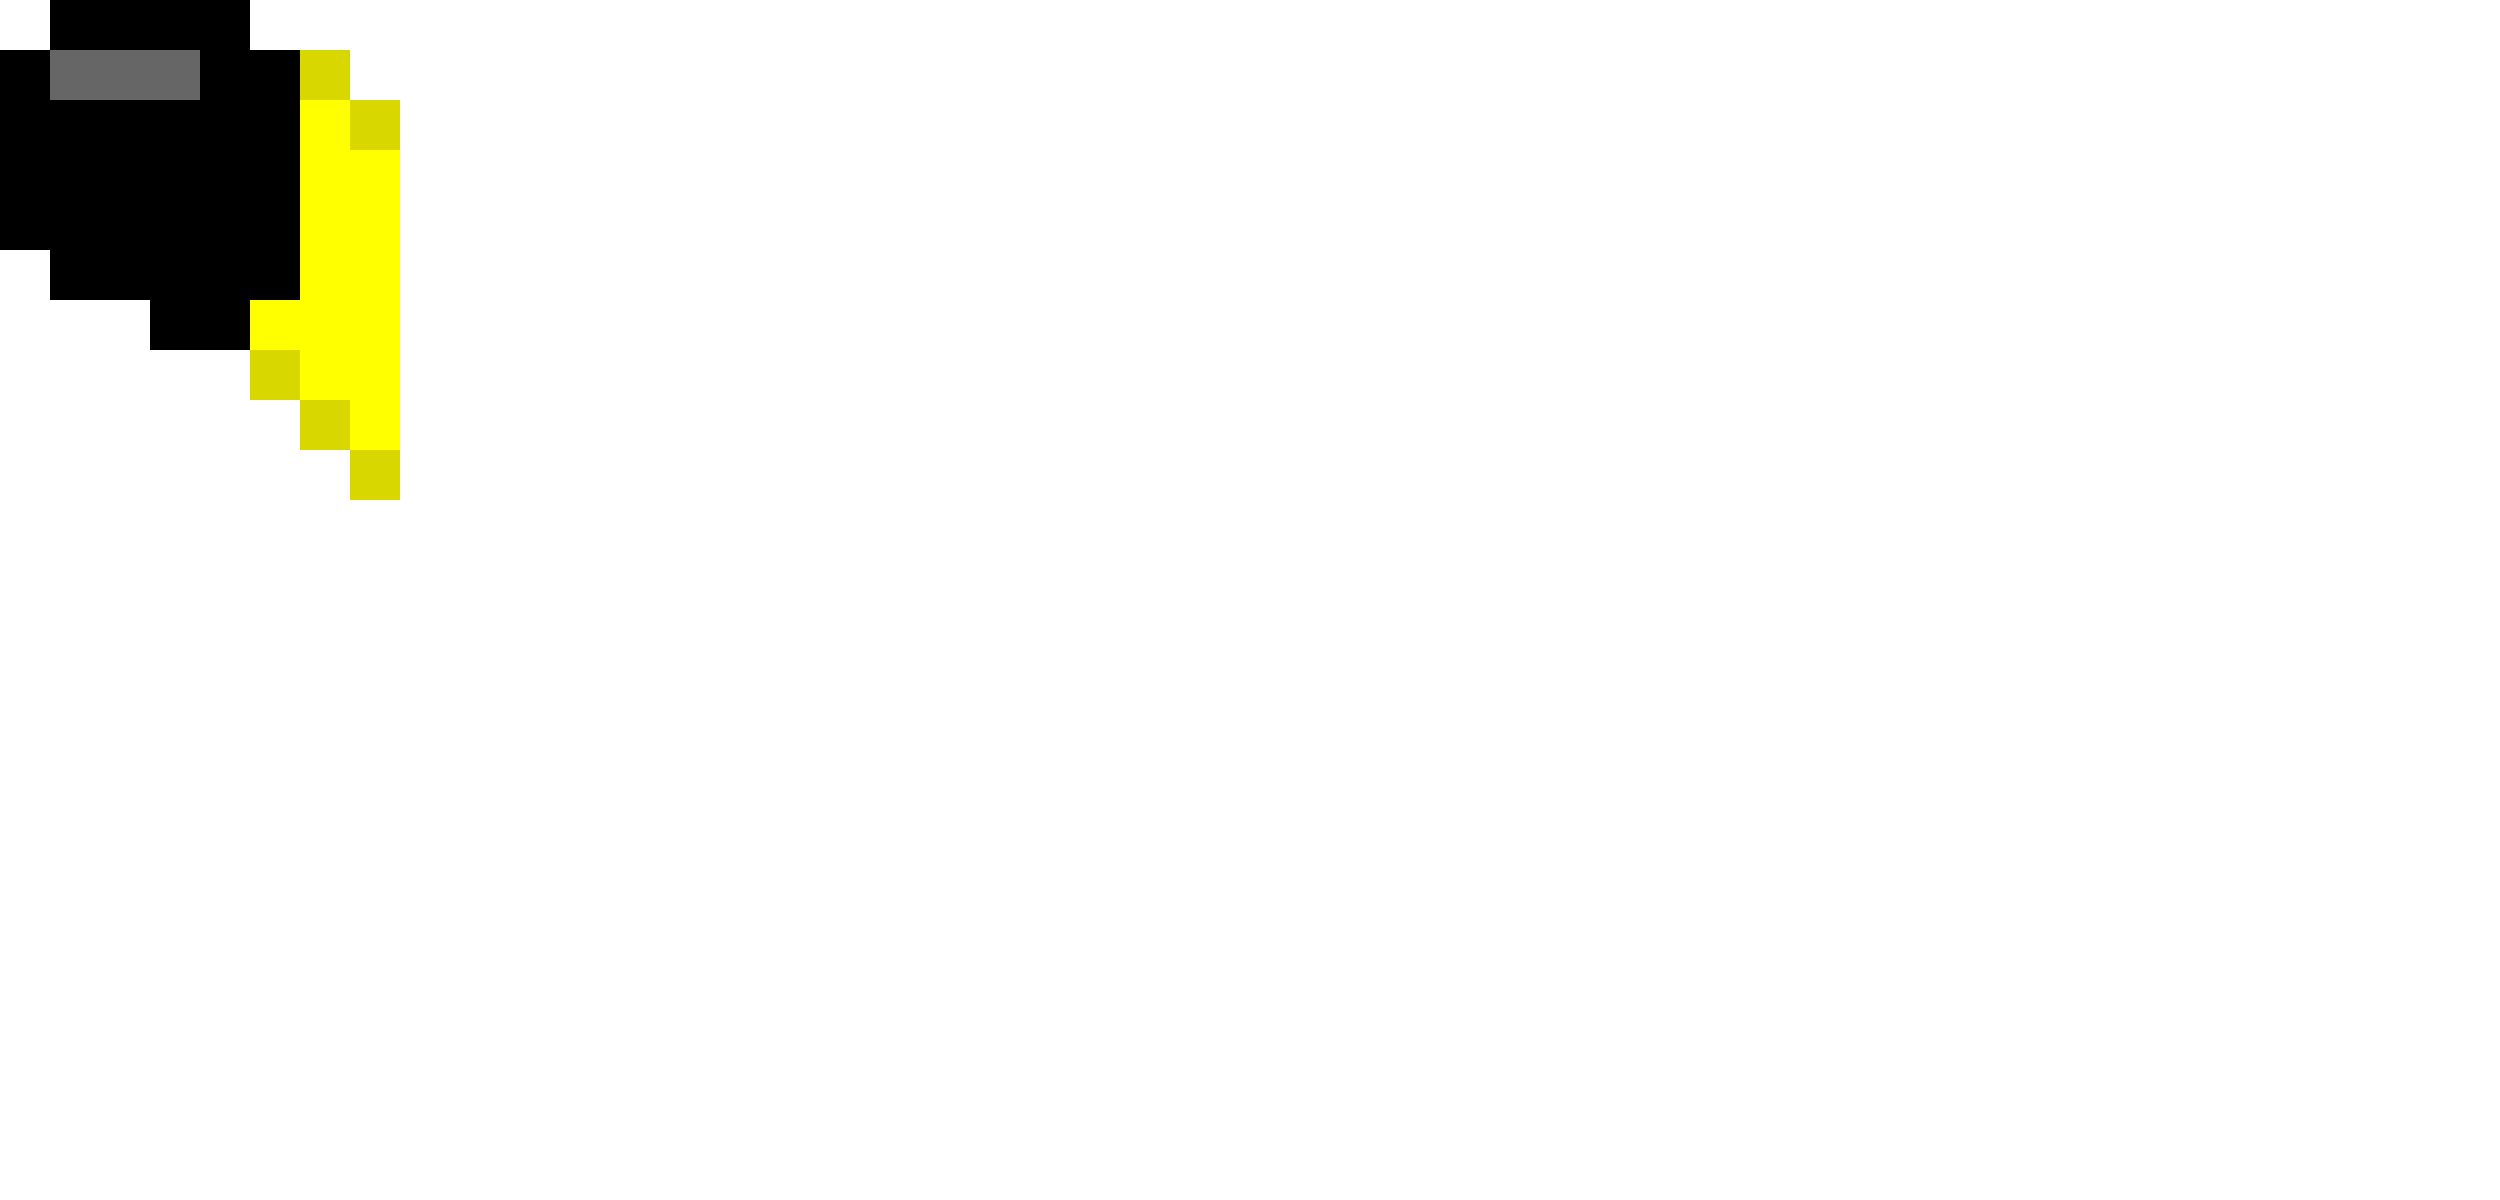
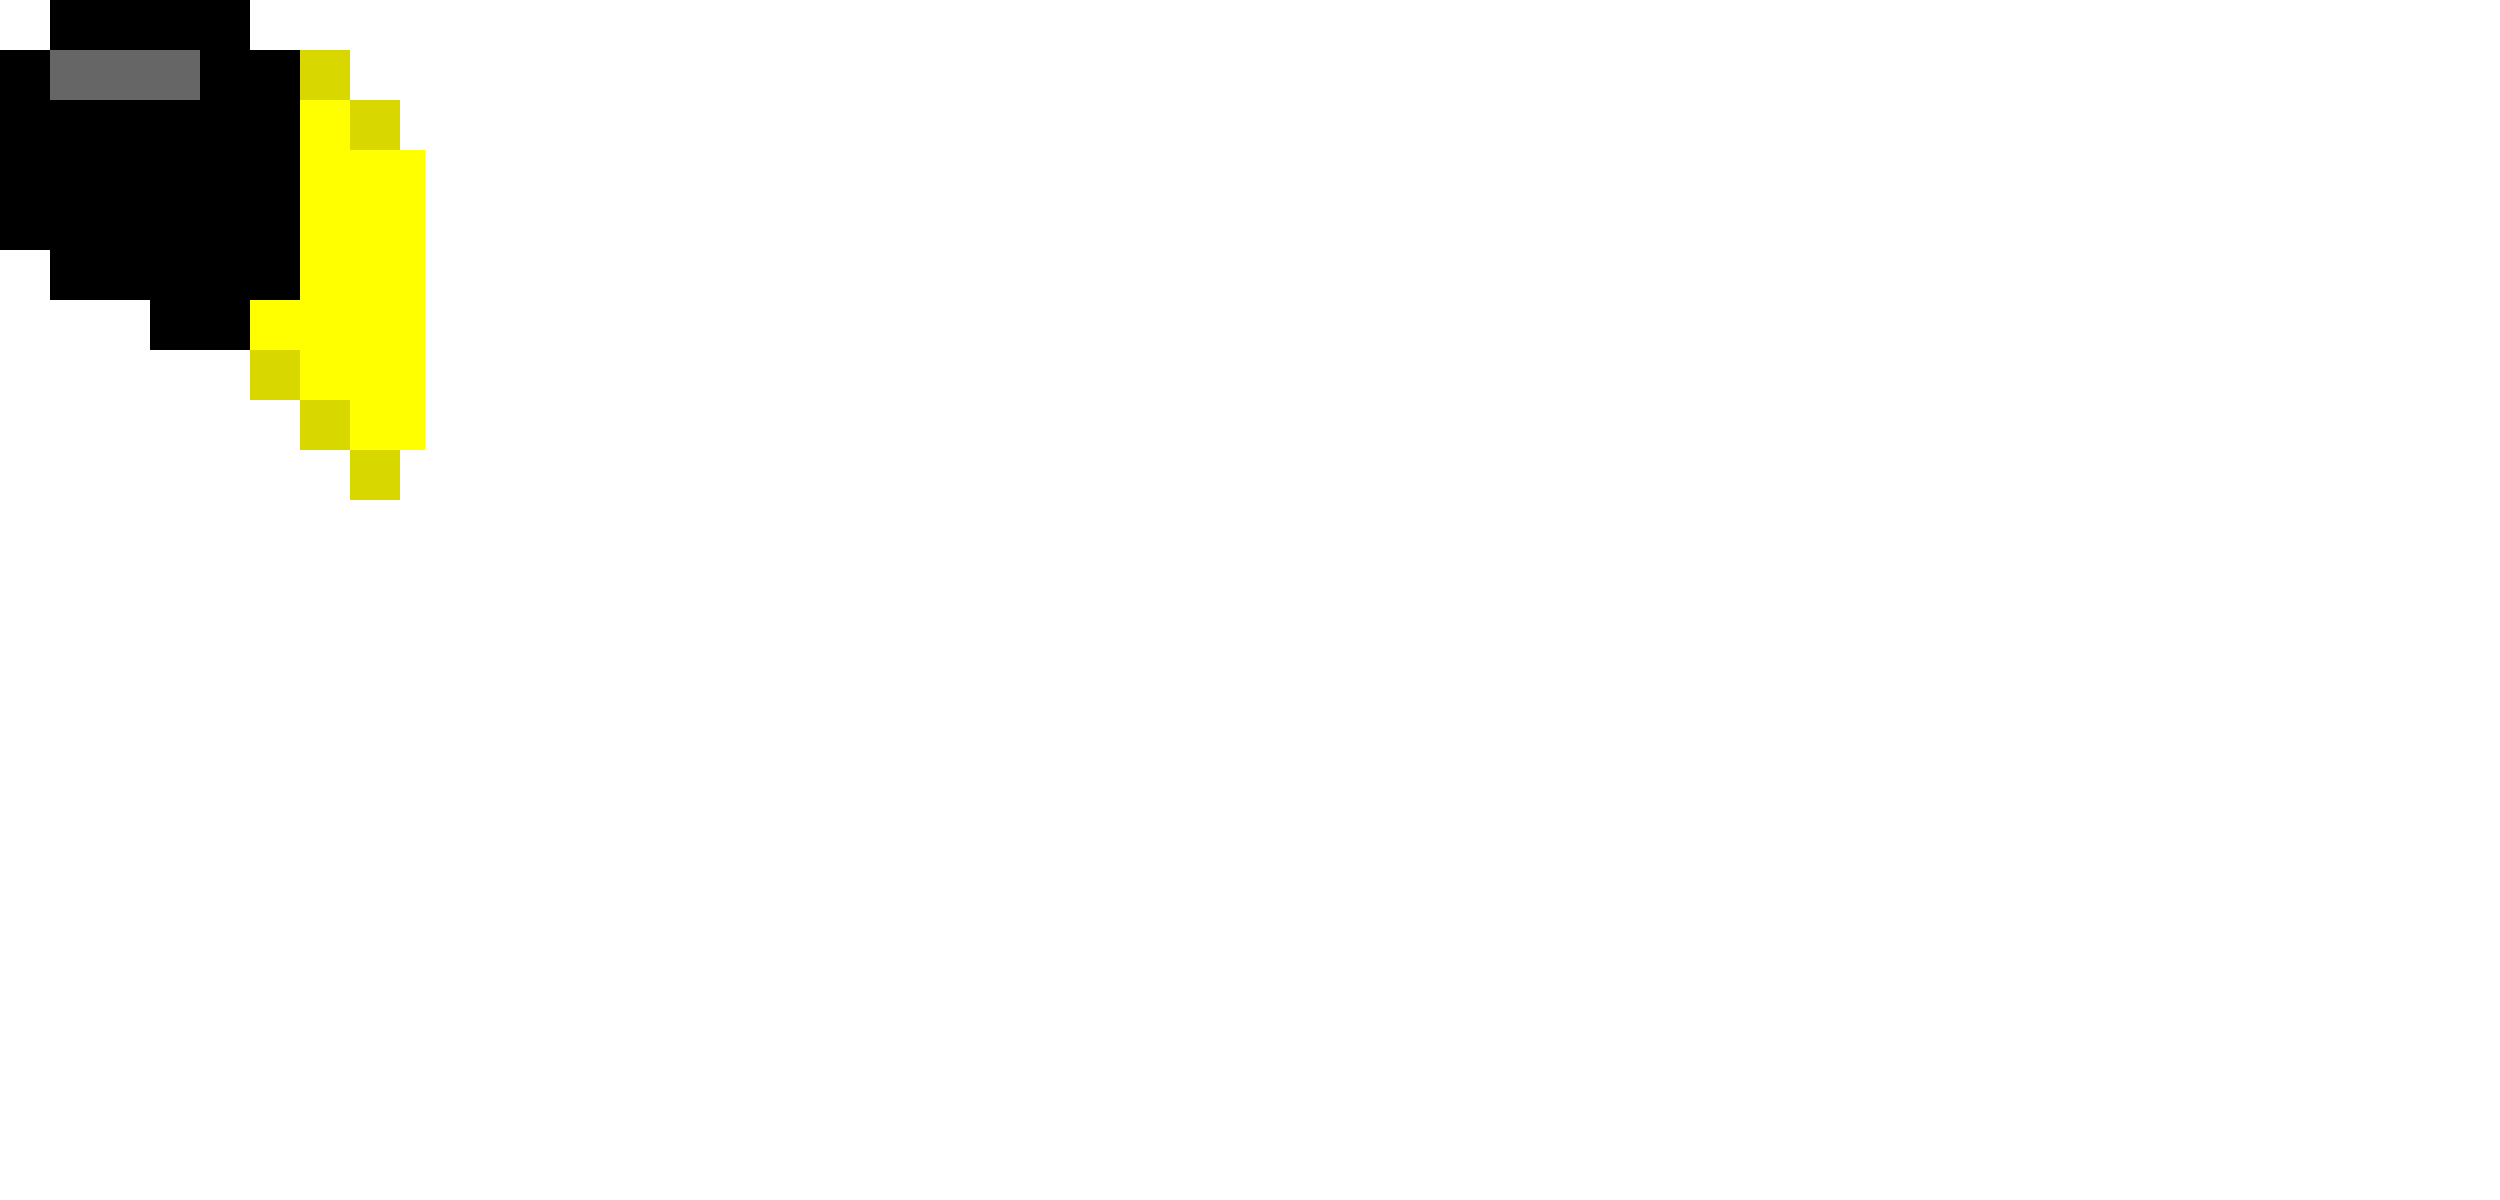
<svg xmlns="http://www.w3.org/2000/svg" viewBox="0 0 50 24">
  <path d="M1 5v1h2v1h2v1h1v1h1v1h1V3 2H7V1H5V0H1v1H0v1h0v3h1z" fill="#d8d800" />
  <path d="M5 7V6h1V1H5V0H1v1H0v1h0v3h1v1h2v1h2z" />
-   <path d="M8,9V3H7V2H6v4H5v1h1v1h1v1H8z" fill="#ff0" />
+   <path d="M8.5,9V3H7V2H6v4H5v1h1v1h1v1H8.5z" fill="#ff0" />
  <path d="M1,2h3V1H1V2z" fill="#666" />
</svg>
